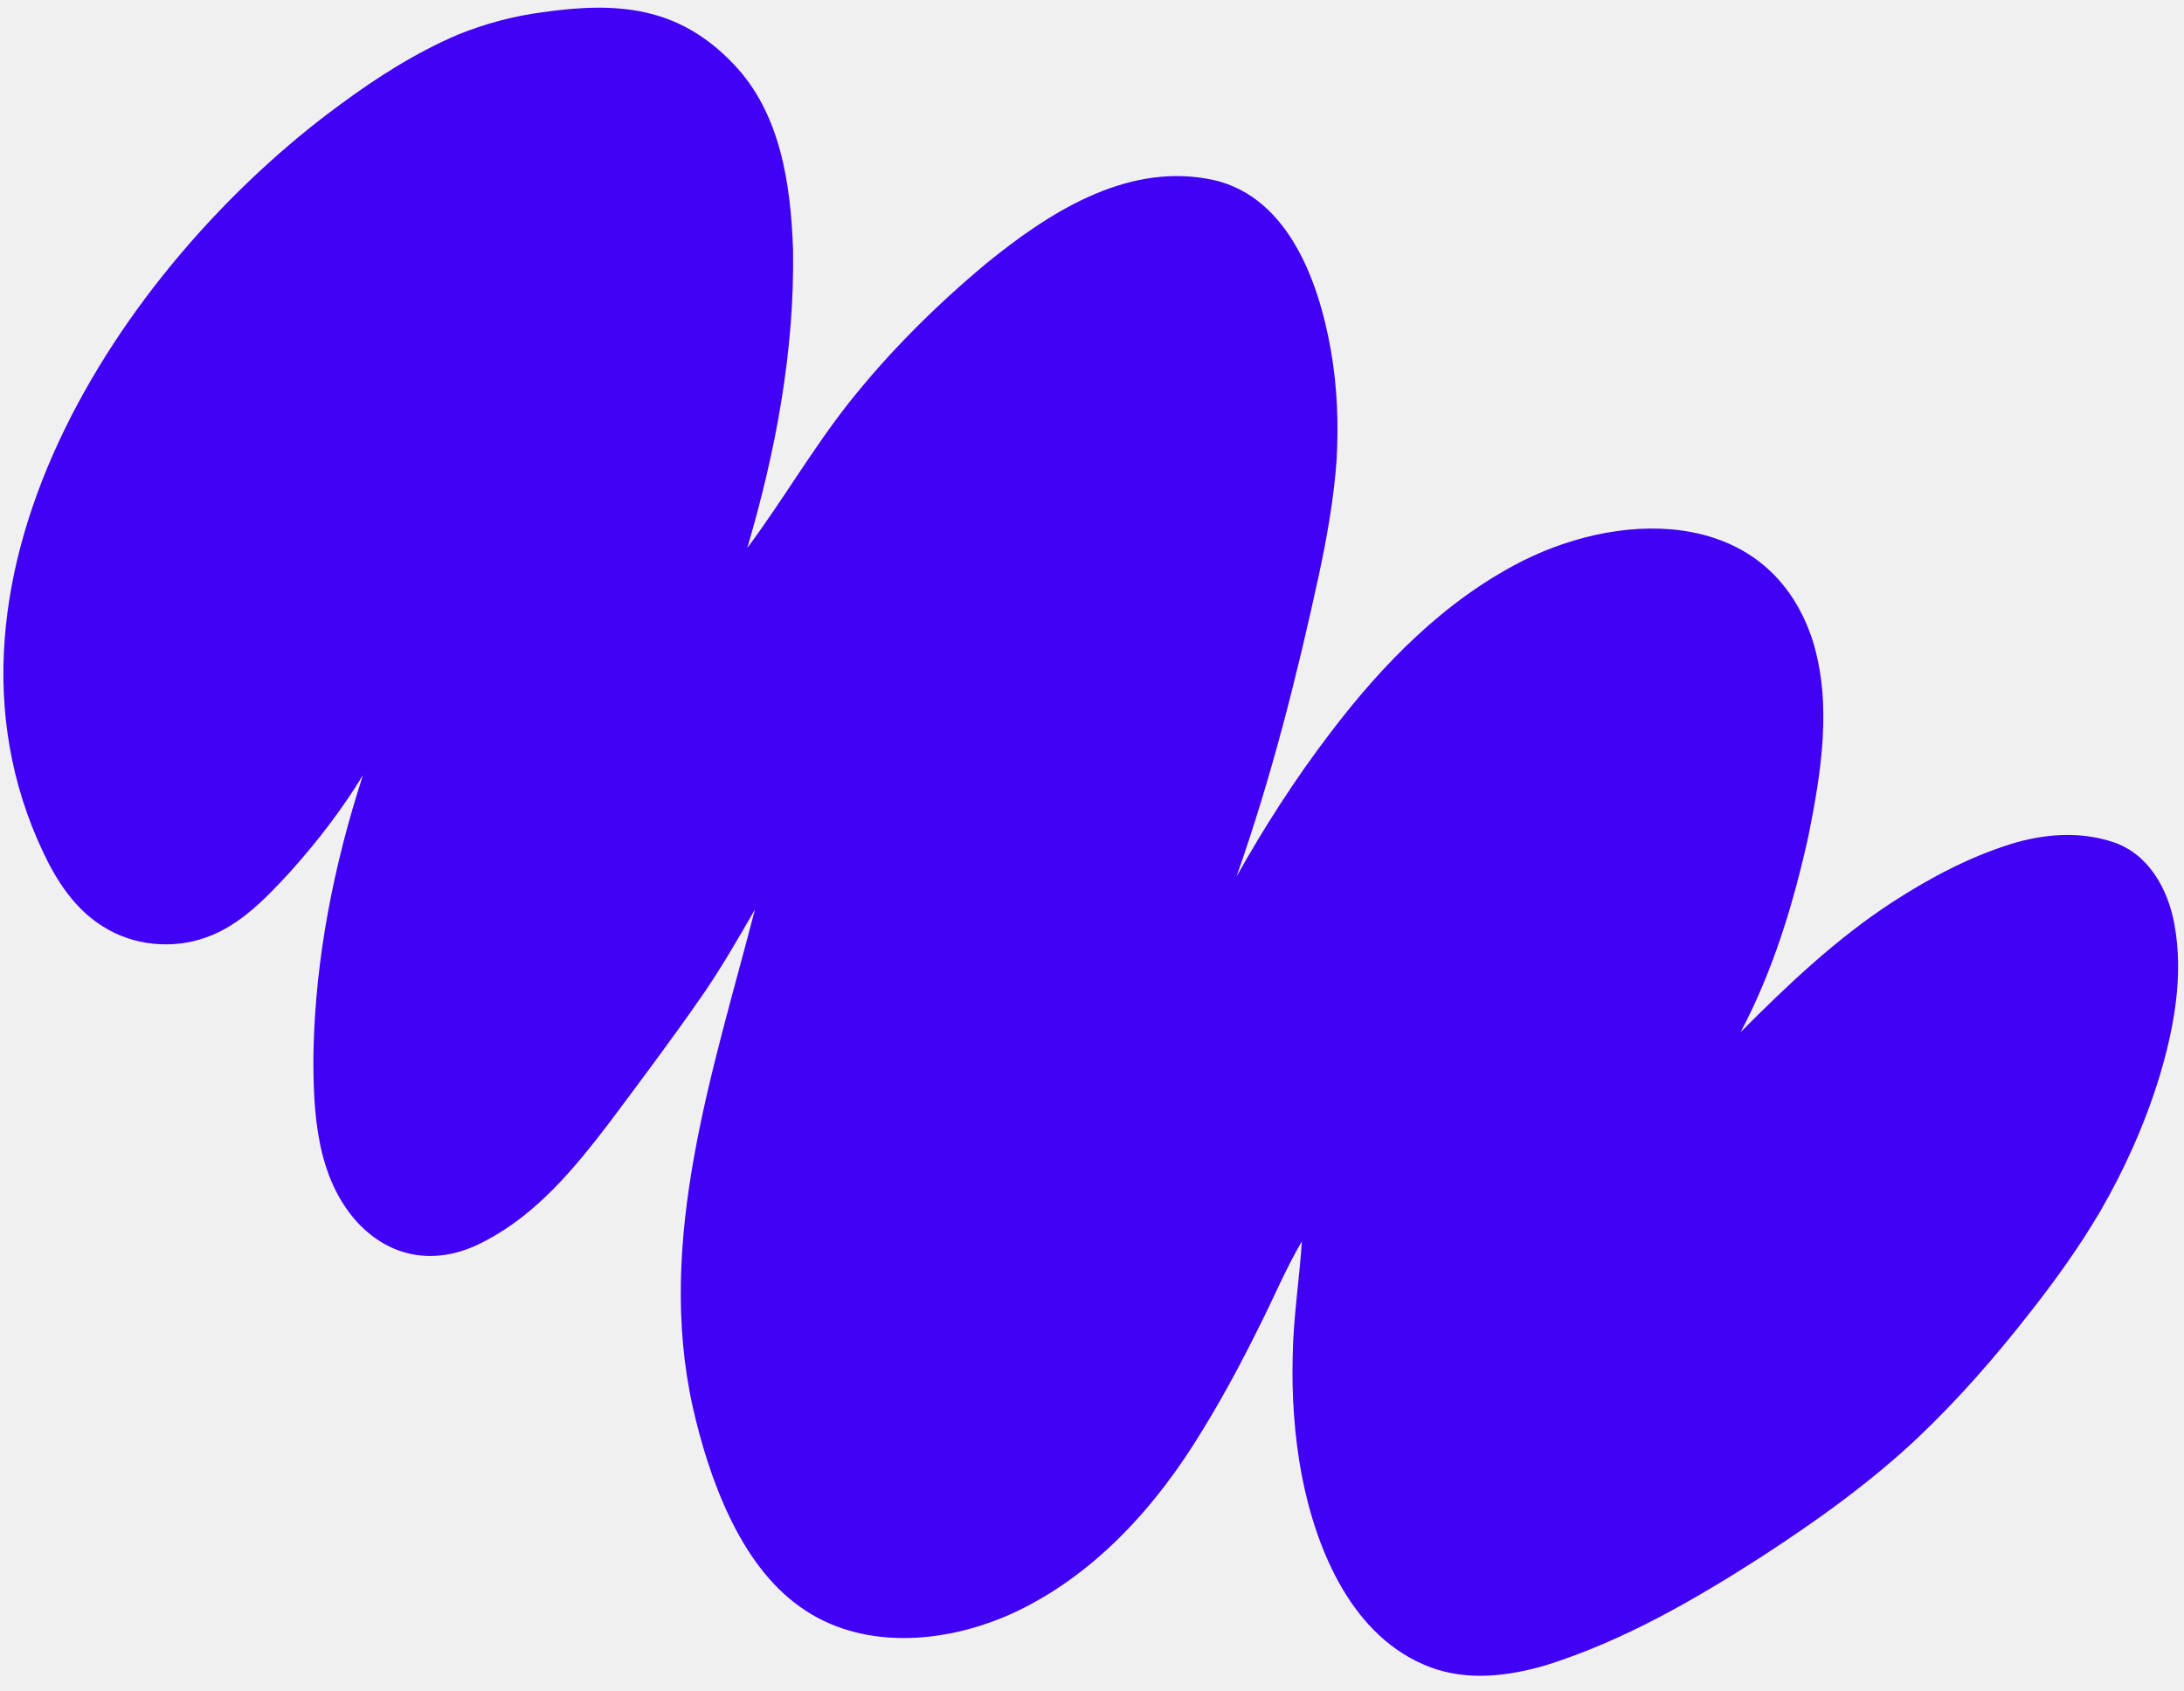
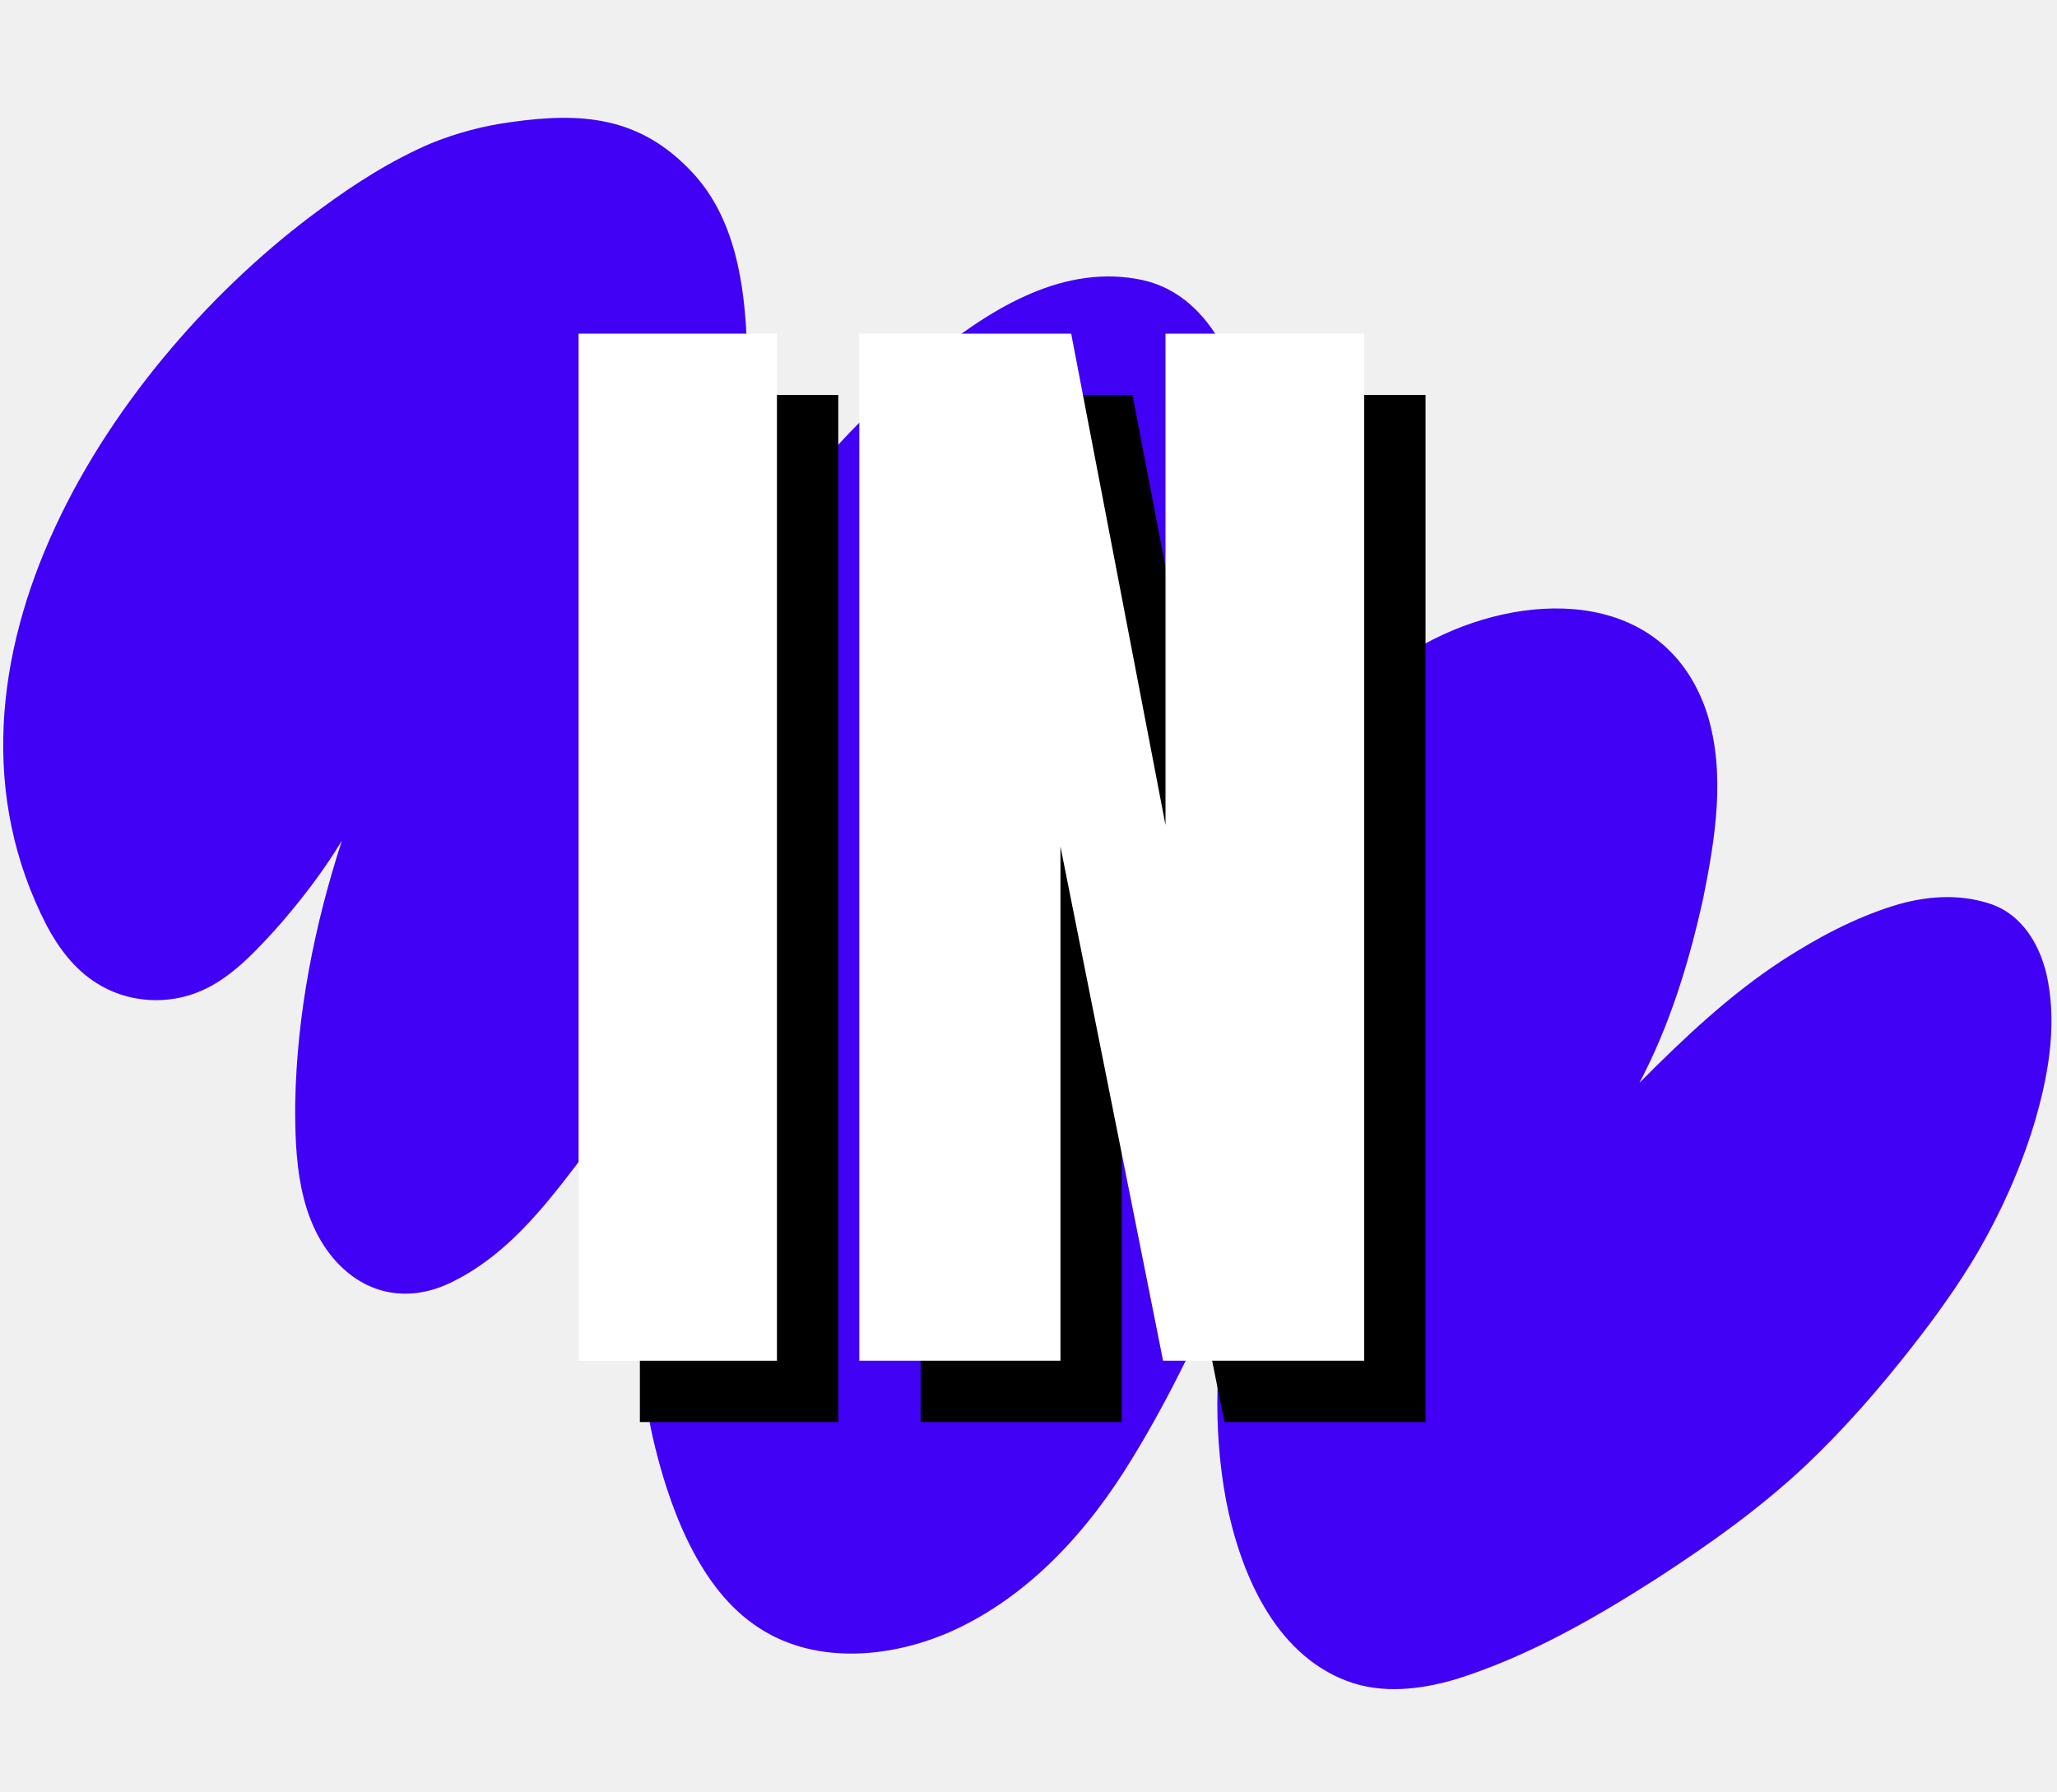
- <svg xmlns="http://www.w3.org/2000/svg" width="124" height="96" viewBox="0 0 124 96" fill="none">
-   <mask id="mask0_71_244" style="mask-type:luminance" maskUnits="userSpaceOnUse" x="0" y="0" width="124" height="96">
-     <path d="M0 0H124V96H0V0Z" fill="white" />
-   </mask>
-   <g mask="url(#mask0_71_244)">
-     <mask id="mask1_71_244" style="mask-type:luminance" maskUnits="userSpaceOnUse" x="-12" y="-22" width="145" height="138">
-       <path d="M-11.5 13.354L101.146 -21.302L132.594 80.906L19.943 115.563L-11.5 13.354Z" fill="white" />
+ <svg xmlns="http://www.w3.org/2000/svg" width="124" height="108" viewBox="544 76 124 108" fill="none">
+   <defs>
+     <mask id="mask30_83_5" style="mask-type:luminance" maskUnits="userSpaceOnUse" x="576" y="76" width="56" height="108">
+       <path d="M632 76H576V184H632V76Z" fill="white" />
    </mask>
-     <g mask="url(#mask1_71_244)">
-       <mask id="mask2_71_244" style="mask-type:luminance" maskUnits="userSpaceOnUse" x="-12" y="-22" width="145" height="138">
-         <path d="M-11.5 13.354L101.146 -21.302L132.594 80.906L19.943 115.563L-11.5 13.354Z" fill="white" />
+     <mask id="mask27_83_5" style="mask-type:luminance" maskUnits="userSpaceOnUse" x="544" y="82" width="124" height="97">
+       <path d="M544 82.666H668V178.667H544V82.666Z" fill="white" />
+     </mask>
+     <mask id="mask28_83_5" style="mask-type:luminance" maskUnits="userSpaceOnUse" x="532" y="61" width="145" height="138">
+       <path d="M532.5 96.021L645.146 61.364L676.594 163.573L563.943 198.229L532.5 96.021Z" fill="white" />
+     </mask>
+     <mask id="mask29_83_5" style="mask-type:luminance" maskUnits="userSpaceOnUse" x="532" y="61" width="145" height="138">
+       <path d="M532.5 96.021L645.146 61.364L676.594 163.573L563.943 198.229L532.5 96.021Z" fill="white" />
+     </mask>
+   </defs>
+   <g mask="url(#mask27_83_5)">
+     <mask id="mask28_83_5" style="mask-type:luminance" maskUnits="userSpaceOnUse" x="532" y="61" width="145" height="138">
+       <path d="M532.5 96.021L645.146 61.364L676.594 163.573L563.943 198.229L532.5 96.021Z" fill="white" />
+     </mask>
+     <g mask="url(#mask28_83_5)">
+       <mask id="mask29_83_5" style="mask-type:luminance" maskUnits="userSpaceOnUse" x="532" y="61" width="145" height="138">
+         <path d="M532.5 96.021L645.146 61.364L676.594 163.573L563.943 198.229L532.5 96.021Z" fill="white" />
      </mask>
-       <g mask="url(#mask2_71_244)">
-         <path fill-rule="evenodd" clip-rule="evenodd" d="M119.937 47.807C121.984 48.464 123.099 50.49 123.458 52.505C123.989 55.406 123.432 58.396 122.594 61.182C121.771 63.849 120.625 66.406 119.224 68.823C118.052 70.812 116.698 72.698 115.271 74.516C113.307 77.026 111.213 79.438 108.896 81.635C106.156 84.219 103.078 86.412 99.927 88.458C96.125 90.896 92.156 93.172 87.838 94.542C85.693 95.182 83.338 95.479 81.203 94.672C76.807 93.021 74.75 88.094 73.911 83.792C73.489 81.547 73.333 79.25 73.396 76.969C73.432 74.802 73.776 72.646 73.916 70.49C72.984 72.073 72.286 73.781 71.453 75.412C70.479 77.38 69.437 79.323 68.286 81.198C65.641 85.583 62.031 89.588 57.291 91.703C53.552 93.344 48.854 93.729 45.396 91.224C41.974 88.792 40.239 83.88 39.338 79.927C37.213 70.385 40.489 60.828 42.864 51.646C41.943 53.24 41.026 54.839 39.989 56.359C38.271 58.849 36.448 61.271 34.635 63.703C32.635 66.328 30.453 68.984 27.453 70.516C24.927 71.854 22.291 71.547 20.307 69.432C17.948 66.859 17.771 63.115 17.797 59.802C17.896 54.438 18.953 49.109 20.609 44.016C19.416 45.974 18.015 47.792 16.484 49.5C15.12 50.979 13.656 52.536 11.713 53.229C9.791 53.922 7.562 53.708 5.833 52.604C4.515 51.786 3.552 50.51 2.828 49.156C-5.287 33.453 6.792 15.099 19.312 5.938C21.401 4.396 23.604 2.99 25.995 1.969C27.547 1.339 29.166 0.911 30.812 0.693C35.062 0.089 38.541 0.359 41.656 3.646C44.318 6.427 44.891 10.443 45.026 14.135C45.125 19.891 44.047 25.615 42.427 31.12C44.422 28.443 46.104 25.537 48.166 22.912C50.489 19.979 53.151 17.333 56.021 14.943C59.484 12.125 63.781 9.344 68.453 10.135C73.041 10.859 74.864 15.885 75.568 19.922C75.927 21.979 76.005 24.073 75.885 26.162C75.724 28.338 75.344 30.495 74.885 32.635C73.63 38.427 72.172 44.188 70.203 49.781C71.791 46.948 73.552 44.208 75.521 41.63C78.489 37.714 82.036 34.083 86.463 31.844C92.443 28.854 100.489 28.99 102.906 36.339C104.036 39.964 103.406 43.844 102.672 47.49C101.823 51.328 100.667 55.13 98.828 58.609C101.5 55.922 104.276 53.292 107.458 51.219C109.547 49.87 111.765 48.682 114.146 47.938C116 47.354 118.057 47.188 119.937 47.807Z" fill="#4001F5" />
+       <g mask="url(#mask29_83_5)">
+         <path fill-rule="evenodd" clip-rule="evenodd" d="M663.937 130.474C665.984 131.13 667.099 133.156 667.458 135.172C667.989 138.073 667.432 141.062 666.594 143.849C665.771 146.515 664.625 149.073 663.224 151.489C662.052 153.479 660.698 155.364 659.271 157.182C657.307 159.693 655.213 162.104 652.896 164.302C650.156 166.885 647.078 169.078 643.927 171.125C640.125 173.562 636.156 175.838 631.838 177.208C629.693 177.849 627.338 178.146 625.203 177.338C620.807 175.687 618.75 170.76 617.911 166.458C617.489 164.213 617.333 161.917 617.396 159.635C617.432 157.469 617.776 155.312 617.917 153.156C616.984 154.739 616.286 156.448 615.453 158.078C614.479 160.047 613.437 161.989 612.286 163.864C609.64 168.25 606.031 172.255 601.292 174.37C597.552 176.01 592.854 176.396 589.396 173.89C585.974 171.458 584.239 166.547 583.338 162.594C581.213 153.052 584.489 143.495 586.864 134.312C585.943 135.906 585.026 137.505 583.989 139.026C582.271 141.515 580.448 143.937 578.635 146.37C576.635 148.995 574.453 151.651 571.453 153.182C568.927 154.521 566.292 154.213 564.307 152.099C561.948 149.526 561.771 145.781 561.797 142.469C561.896 137.104 562.953 131.776 564.609 126.682C563.417 128.64 562.015 130.458 560.484 132.167C559.12 133.646 557.656 135.203 555.713 135.896C553.792 136.588 551.562 136.375 549.833 135.271C548.515 134.453 547.552 133.177 546.828 131.823C538.713 116.12 550.792 97.766 563.312 88.604C565.401 87.062 567.604 85.656 569.995 84.635C571.547 84.005 573.167 83.578 574.812 83.359C579.062 82.755 582.542 83.026 585.656 86.312C588.318 89.094 588.89 93.109 589.026 96.802C589.125 102.557 588.047 108.281 586.427 113.786C588.422 111.109 590.104 108.203 592.167 105.578C594.489 102.646 597.151 100 600.021 97.609C603.484 94.791 607.781 92.01 612.453 92.802C617.042 93.526 618.864 98.552 619.568 102.588C619.927 104.646 620.005 106.739 619.885 108.828C619.724 111.005 619.344 113.161 618.885 115.302C617.63 121.094 616.172 126.854 614.203 132.448C615.792 129.614 617.552 126.875 619.521 124.297C622.489 120.38 626.036 116.75 630.463 114.51C636.443 111.521 644.489 111.656 646.906 119.005C648.036 122.63 647.406 126.51 646.672 130.156C645.823 133.995 644.667 137.797 642.828 141.276C645.5 138.588 648.276 135.958 651.458 133.885C653.547 132.536 655.765 131.349 658.146 130.604C660 130.021 662.057 129.854 663.937 130.474Z" fill="#4001F5" />
      </g>
    </g>
  </g>
+   <g mask="url(#mask30_83_5)">
+     <path d="M582.573 161.726V99.809H594.532V161.726H582.573Z" fill="black" />
+     <path d="M599.496 161.726V99.809H612.267L617.954 129.434V99.809H629.934V161.726H617.809L611.621 130.726V161.726H599.496Z" fill="black" />
+     <path d="M578.878 158.03V96.113H590.836V158.03H578.878Z" fill="white" />
+     <path d="M595.801 158.03V96.113H608.572L614.259 125.738V96.113H626.238V158.03H614.113L607.926 127.03V158.03H595.801Z" fill="white" />
+   </g>
</svg>
